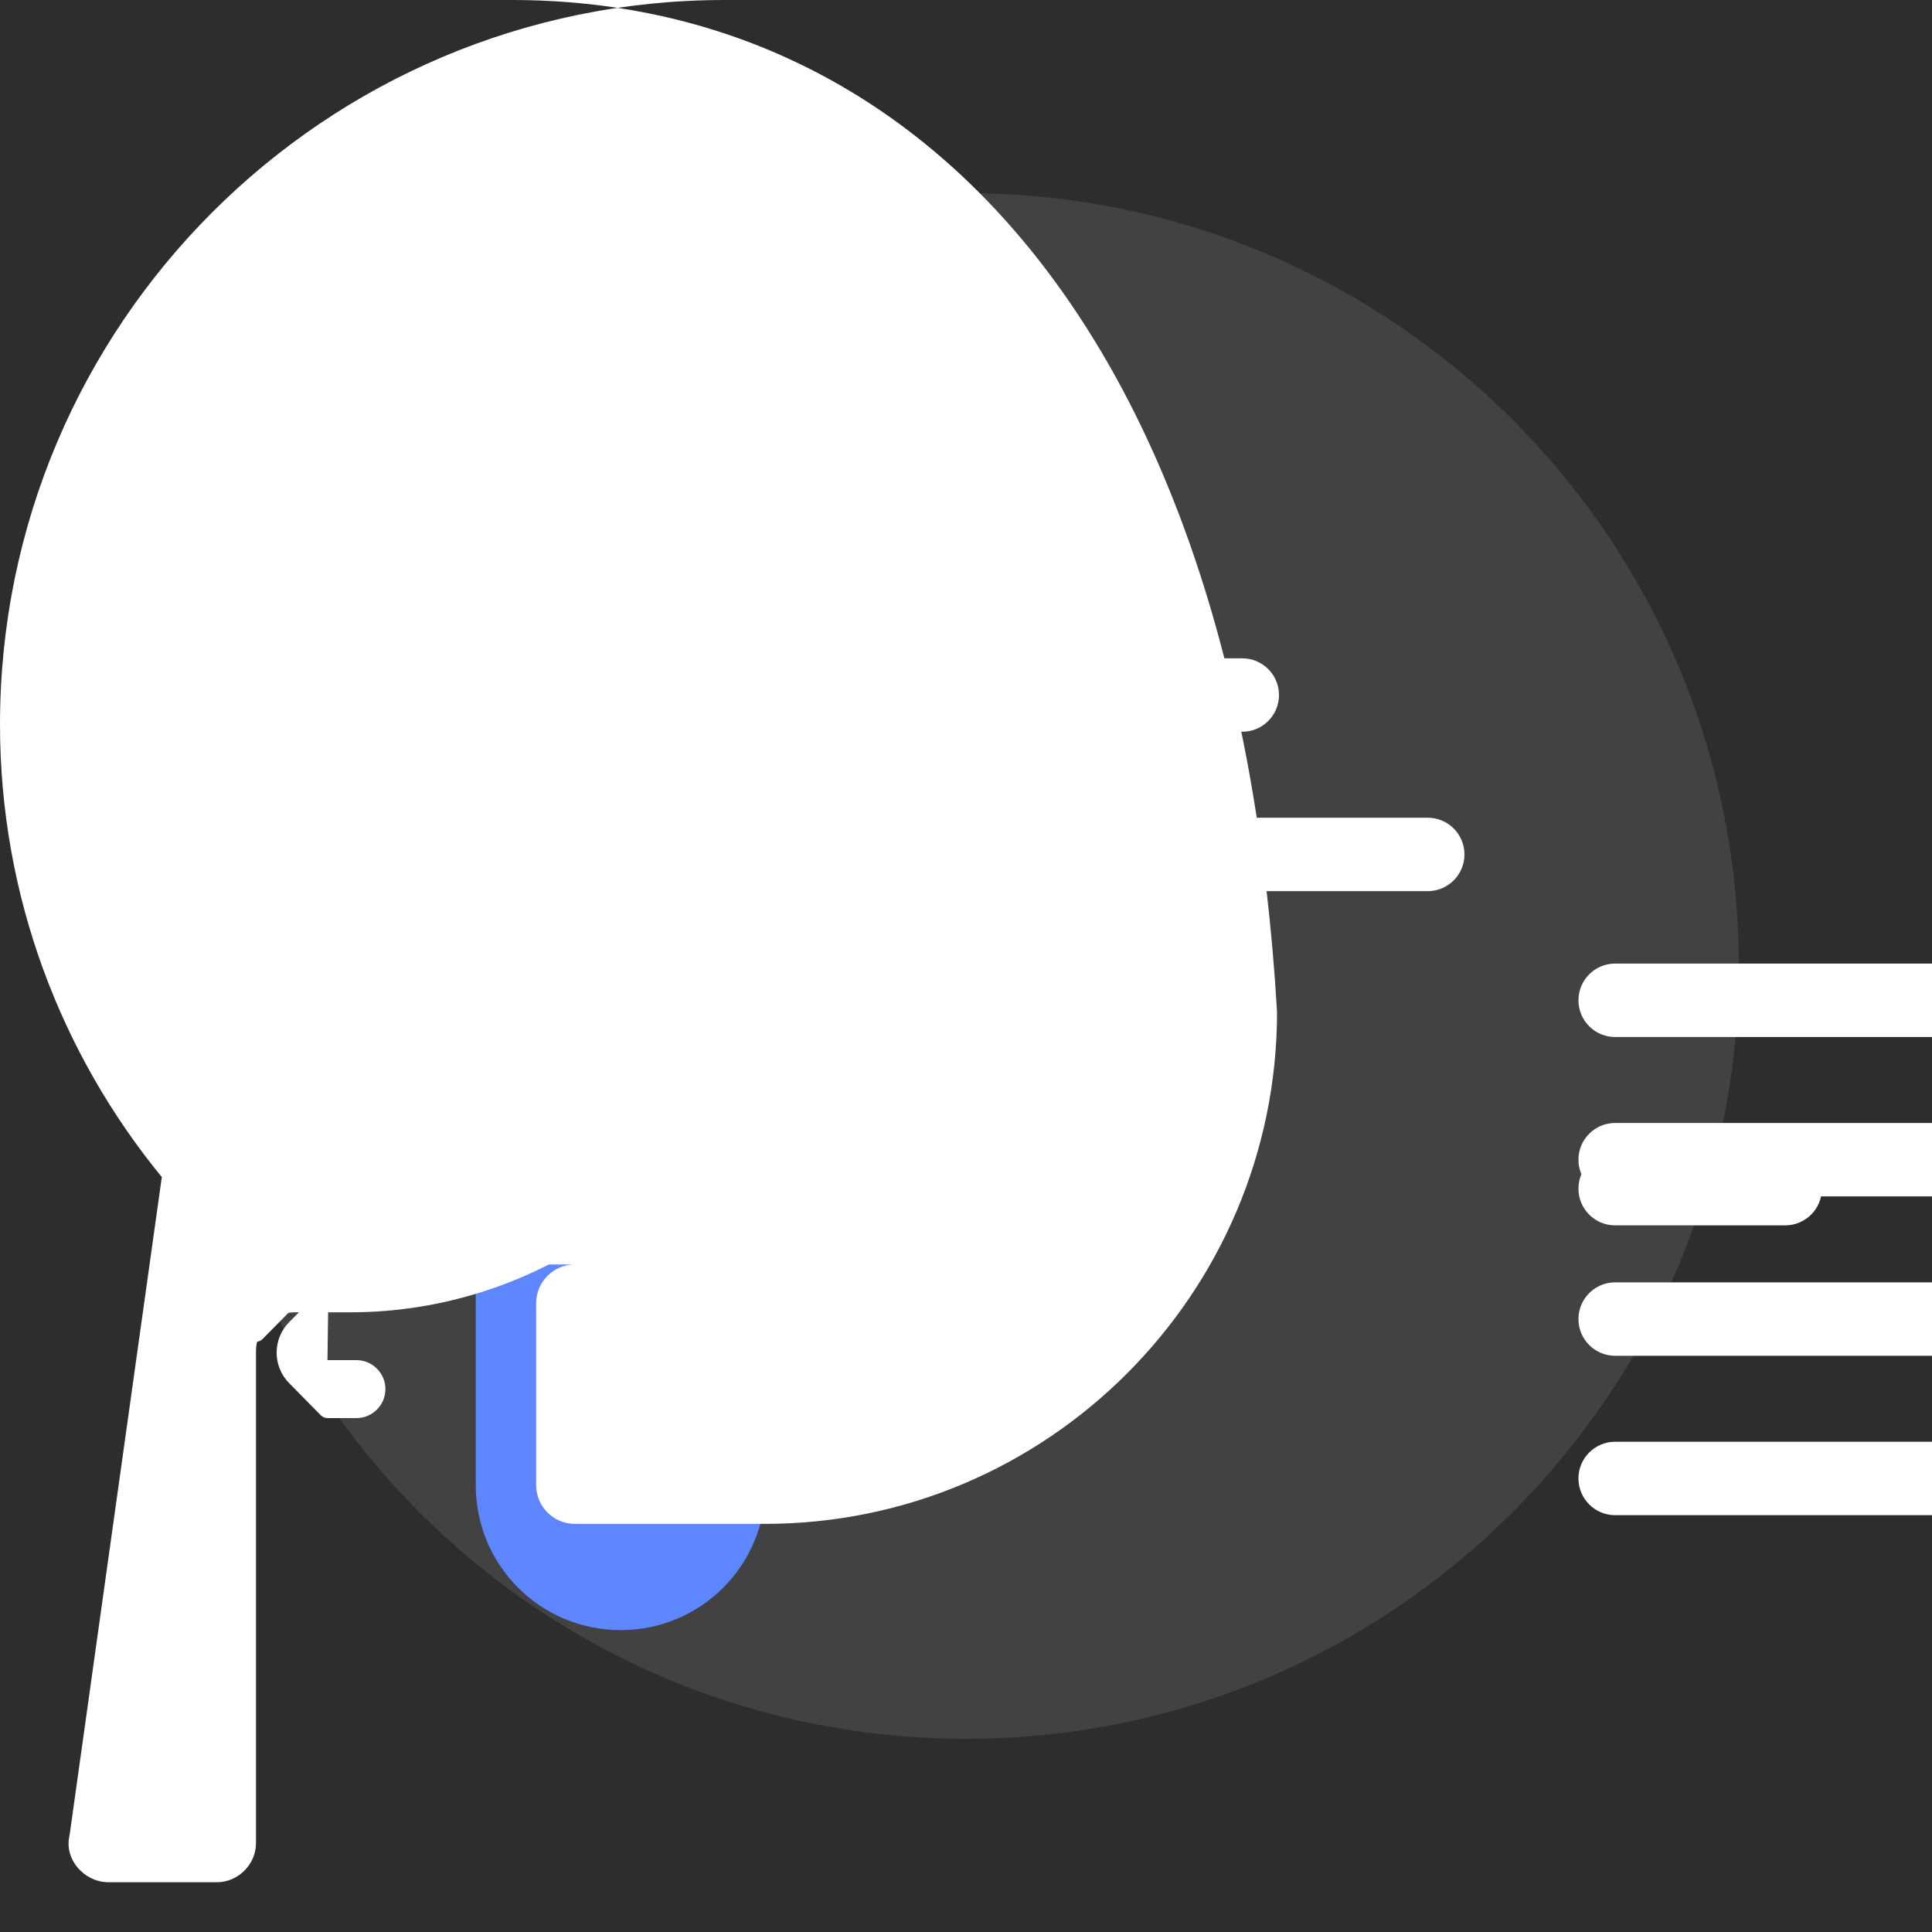
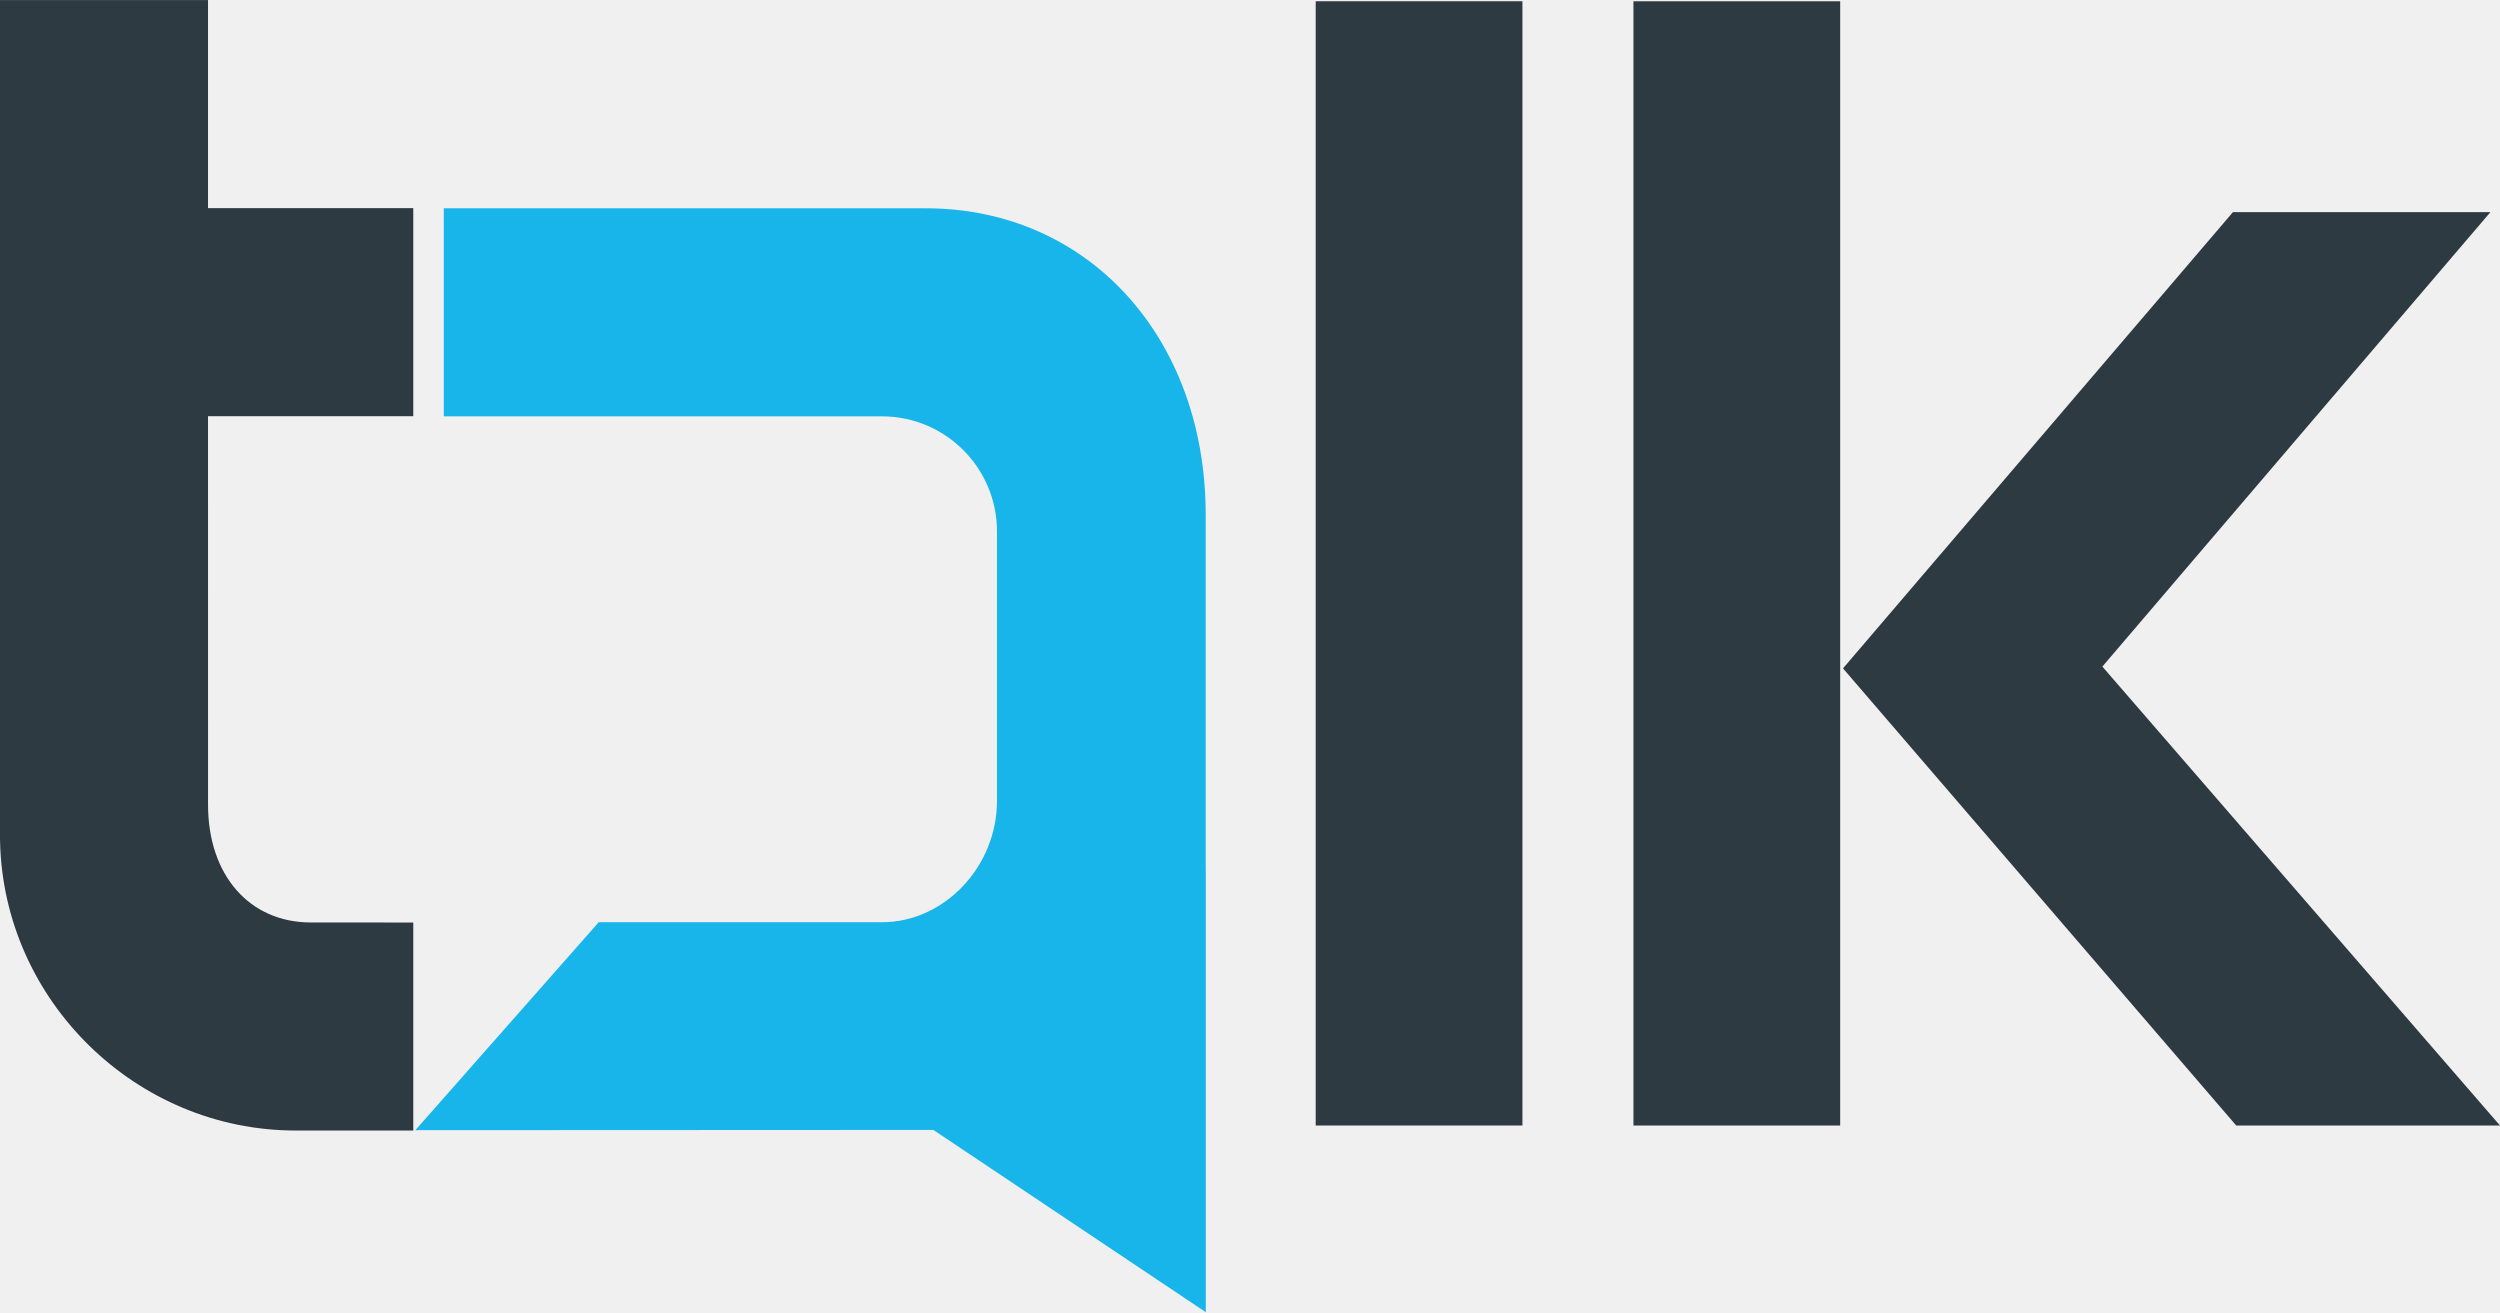
- <svg xmlns="http://www.w3.org/2000/svg" viewBox="0 0 400 400">
-   <rect width="100%" height="100%" fill="#2d2d2d" />
-   <path d="M158.5 307.5c0 16.6-13.4 30-30 30s-30-13.4-30-30V150c0-16.6 13.4-30 30-30s30 13.4 30 30v157.5z" fill="#4d79ff" />
-   <path d="M150 0C67.2 0 0 67.2 0 150c0 35.5 12.6 68.2 33.5 93.7L14.4 380c-1.2 4.9 3 9.7 8.1 9.7h22.4c4.4 0 8.1-3.7 8.1-8.1V279.7c0-4.4 3.6-8 8-8h11.5c39.8 0 74.7-26.1 86.5-63.2 1.3-4.6-2.4-9.2-7.3-9.2h-5.6c-3.7 0-6.8 2.8-7.2 6.5-5.6 32-34.2 56-67.7 56H119c-4.4 0-8 3.6-8 8v37.7c0 4.4 3.6 8 8 8h39.4c58.4 0 106-47.6 106-106C256 67.2 188.8 0 106 0zm62.4 136.3c-4.2 0-7.6 3.4-7.6 7.6 0 4.2 3.4 7.6 7.6 7.6h44.8c4.2 0 7.6-3.4 7.6-7.6 0-4.2-3.4-7.6-7.6-7.6h-44.8zm0 33c-4.2 0-7.6 3.4-7.6 7.6 0 4.2 3.4 7.6 7.6 7.6h83.2c4.2 0 7.6-3.4 7.6-7.6 0-4.2-3.4-7.6-7.6-7.6H212.4zm-57.2 33c-4.2 0-7.6 3.4-7.6 7.6 0 4.2 3.4 7.6 7.6 7.6h83.2c4.2 0 7.6-3.4 7.6-7.6 0-4.2-3.4-7.6-7.6-7.6H155.2zm-56 33c-4.2 0-7.6 3.4-7.6 7.6 0 4.2 3.4 7.6 7.6 7.6h83.2c4.2 0 7.6-3.4 7.6-7.6 0-4.2-3.4-7.6-7.6-7.6H99.2zm-45.6 31.2c-.5-.5-1-.7-1.6-.7H47c-3.3 0-6 2.7-6 6s2.7 6 6 6h6c.5 0 1-.2 1.4-.6l6.5-6.6c3.5-3.5 3.5-9.2 0-12.7l-6.5-6.5zm14.4 0c-.6 0-1.1.3-1.6.7l-6.5 6.5c-3.5 3.5-3.5 9.2 0 12.7l6.5 6.6c.4.4.9.6 1.4.6h6c3.3 0 6-2.7 6-6s-2.7-6-6-6h-6zM334.4 238.5c-4.2 0-7.6 3.4-7.6 7.6 0 4.2 3.4 7.6 7.6 7.6h35.2c4.2 0 7.6-3.4 7.6-7.6s-3.4-7.6-7.6-7.6h-35.2zM334.4 199.5c-4.2 0-7.6 3.4-7.6 7.6 0 4.2 3.4 7.6 7.6 7.6h83.2c4.2 0 7.6-3.4 7.6-7.6 0-4.2-3.4-7.6-7.6-7.6h-83.2zm0 33c-4.2 0-7.6 3.4-7.6 7.6s3.4 7.6 7.6 7.6h83.2c4.2 0 7.6-3.4 7.6-7.6s-3.4-7.6-7.6-7.6h-83.2zm0 33c-4.2 0-7.6 3.4-7.6 7.6 0 4.2 3.4 7.6 7.6 7.6h83.2c4.2 0 7.6-3.4 7.6-7.6 0-4.2-3.4-7.6-7.6-7.6h-83.2zm0 33c-4.2 0-7.6 3.4-7.6 7.6 0 4.2 3.4 7.6 7.6 7.6h83.2c4.2 0 7.6-3.4 7.6-7.6 0-4.2-3.4-7.6-7.6-7.6h-83.2z" fill="#fff" />
-   <circle cx="200" cy="200" r="160" fill="#ffffff" fill-opacity="0.1" />
+ <svg xmlns="http://www.w3.org/2000/svg" width="274.45pt" height="144.05pt" viewBox="0 0 274.45 144.05" version="1.1">
+   <defs>
+     <clipPath id="clip1">
+       <path d="M 45 22 L 133 22 L 133 144.051 L 45 144.051 Z M 45 22 " />
+     </clipPath>
+     <clipPath id="clip2">
+       <path d="M 179 0 L 274.449 0 L 274.449 124 L 179 124 Z M 179 0 " />
+     </clipPath>
+   </defs>
+   <g id="surface1">
+     <g clip-path="url(#clip1)" clip-rule="nonzero">
+       <path style=" stroke:none;fill-rule:nonzero;fill:rgb(9.019%,70.979%,91.763%);fill-opacity:1;" d="M 102.465 124.043 L 45.598 124.07 L 65.727 101.242 L 96.824 101.242 C 103.668 101.242 109.449 95.141 109.449 87.914 L 109.449 58.332 C 109.449 51.371 103.789 45.707 96.824 45.707 L 48.719 45.707 L 48.719 22.867 L 101.629 22.867 C 119.438 22.867 132.363 37.027 132.363 56.531 L 132.363 95.543 L 132.371 95.535 L 132.371 144.051 L 102.465 124.043 " />
+     </g>
+     <path style=" stroke:none;fill-rule:nonzero;fill:rgb(17.999%,22.699%,25.899%);fill-opacity:1;" d="M 144.438 123.559 L 144.438 0.137 L 167.133 0.137 L 167.133 123.559 L 144.438 123.559 " />
+     <g clip-path="url(#clip2)" clip-rule="nonzero">
+       <path style=" stroke:none;fill-rule:nonzero;fill:rgb(17.999%,22.699%,25.899%);fill-opacity:1;" d="M 179.32 123.559 L 179.32 0.137 L 202.016 0.137 L 202.016 123.559 Z M 245.492 123.559 L 202.324 73.375 L 245.133 23.289 L 273.398 23.289 L 230.797 73.176 L 274.449 123.559 L 245.492 123.559 " />
+     </g>
+     <path style=" stroke:none;fill-rule:nonzero;fill:rgb(17.999%,22.699%,25.899%);fill-opacity:1;" d="M 32.449 124.109 C 14.957 124.109 0.402 109.887 0.008 92.402 L 0 92.012 L 0 0.004 L 22.836 0.004 L 22.836 22.852 L 45.371 22.852 L 45.371 45.688 L 22.836 45.688 L 22.84 88.344 C 22.84 96.078 27.379 101.27 34.141 101.27 L 45.371 101.273 L 45.371 124.109 L 32.449 124.109 " />
+   </g>
</svg>
